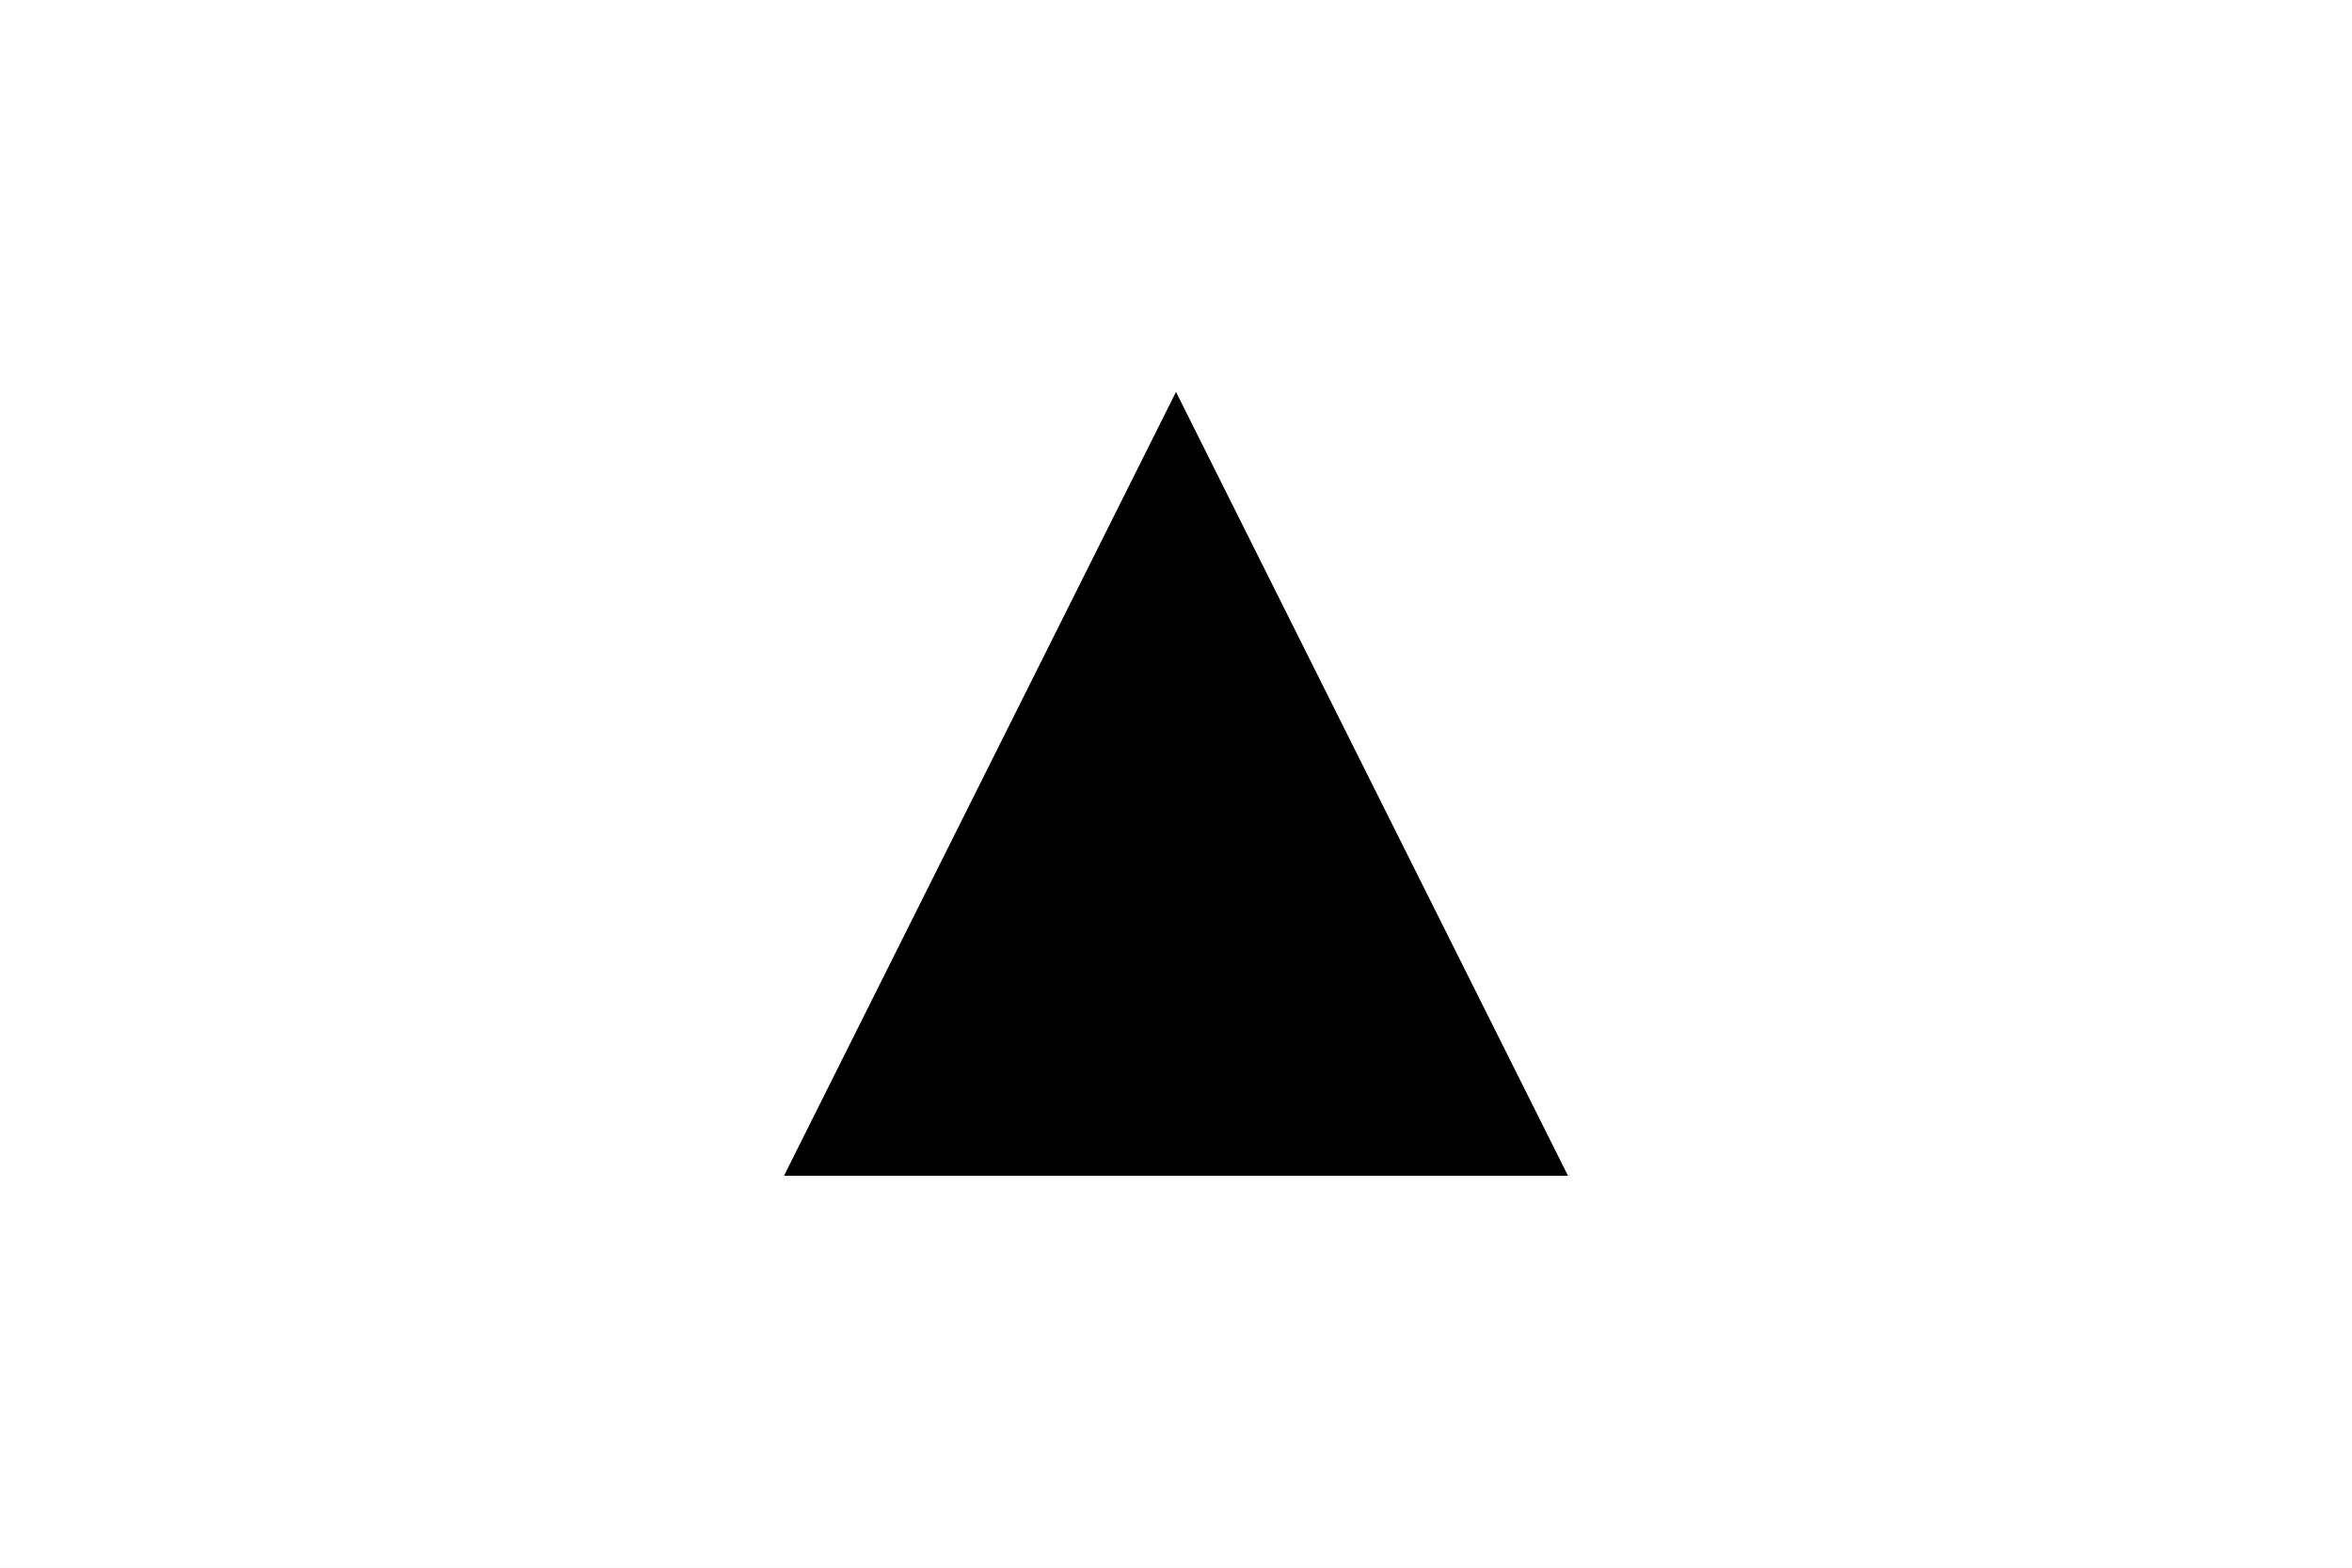
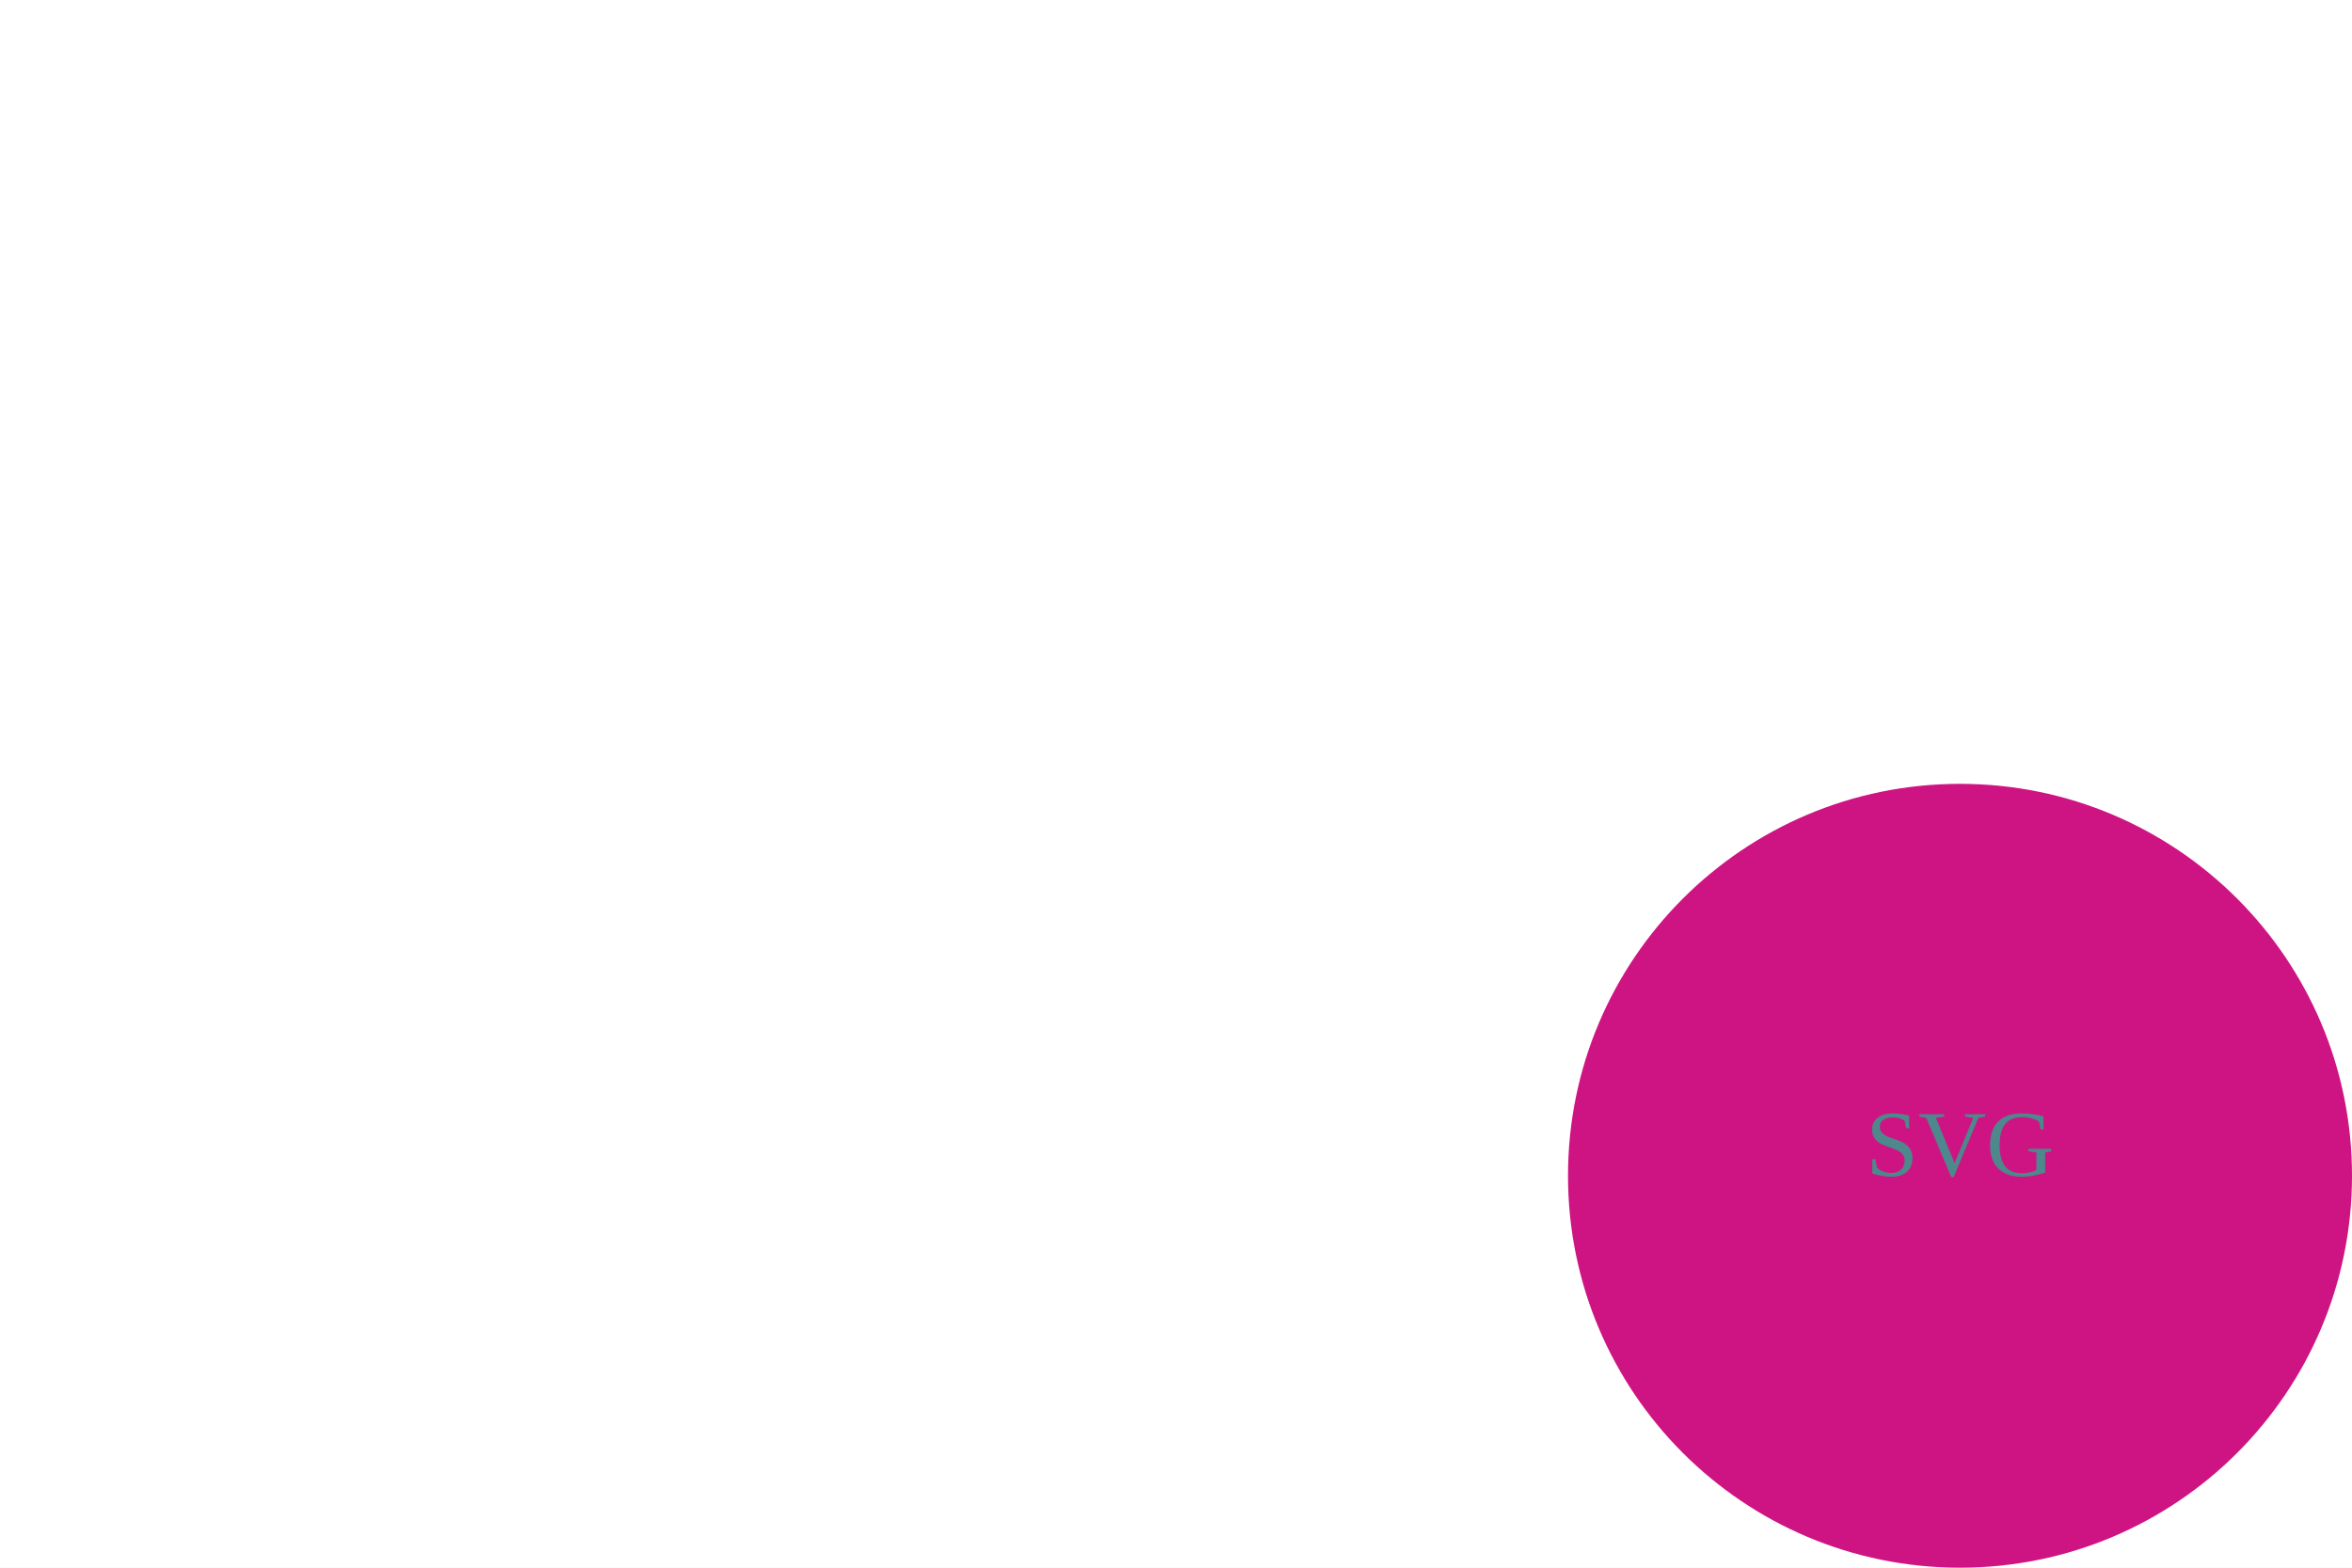
<svg xmlns="http://www.w3.org/2000/svg" width="300" height="200">
  <rect width="300" height="200" fill="white" />
  <g transform="translate(100,50)">
-     <polygon points="50,0 100,100 0,100" fill="123" />
-     <text x="50" y="50" fill="123" text-anchor="middle" alignment-baseline="middle">123</text>
+     <circle cx="150" cy="100" r="50" fill="#CE1483" />
+     <text x="150" y="100" fill="#4E878C" text-anchor="middle" alignment-baseline="middle">SVG</text>
  </g>
</svg>
